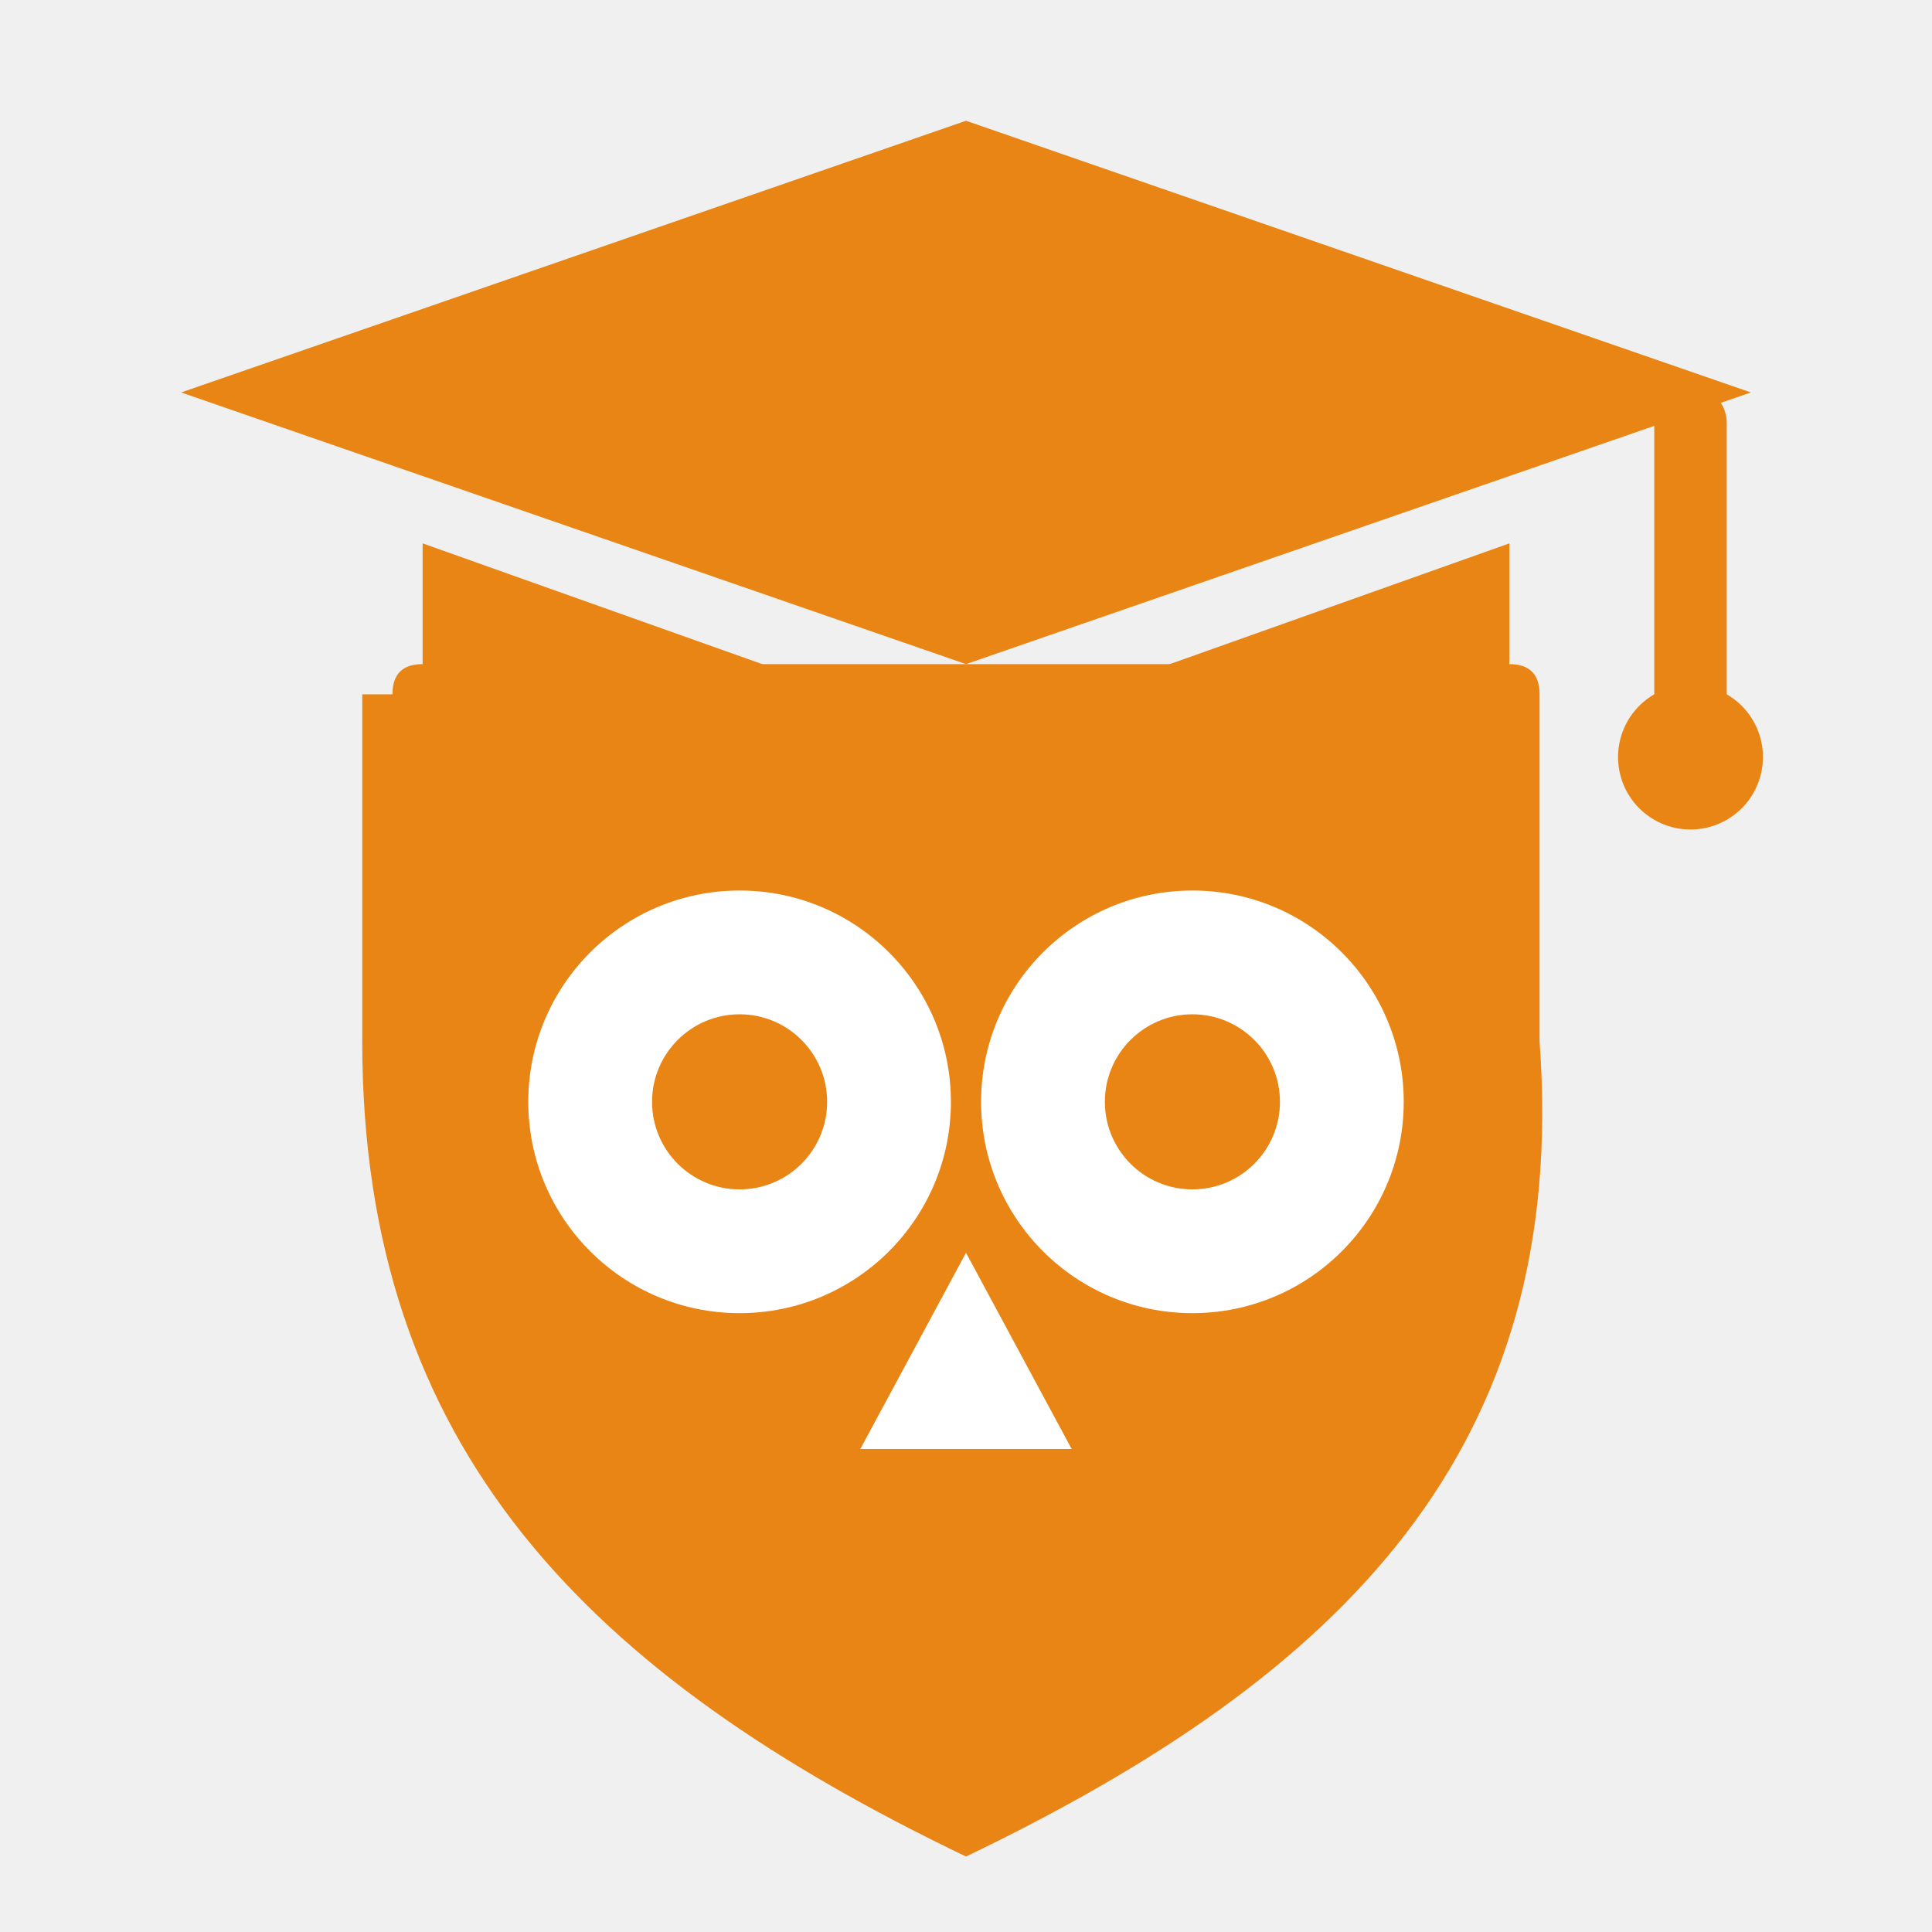
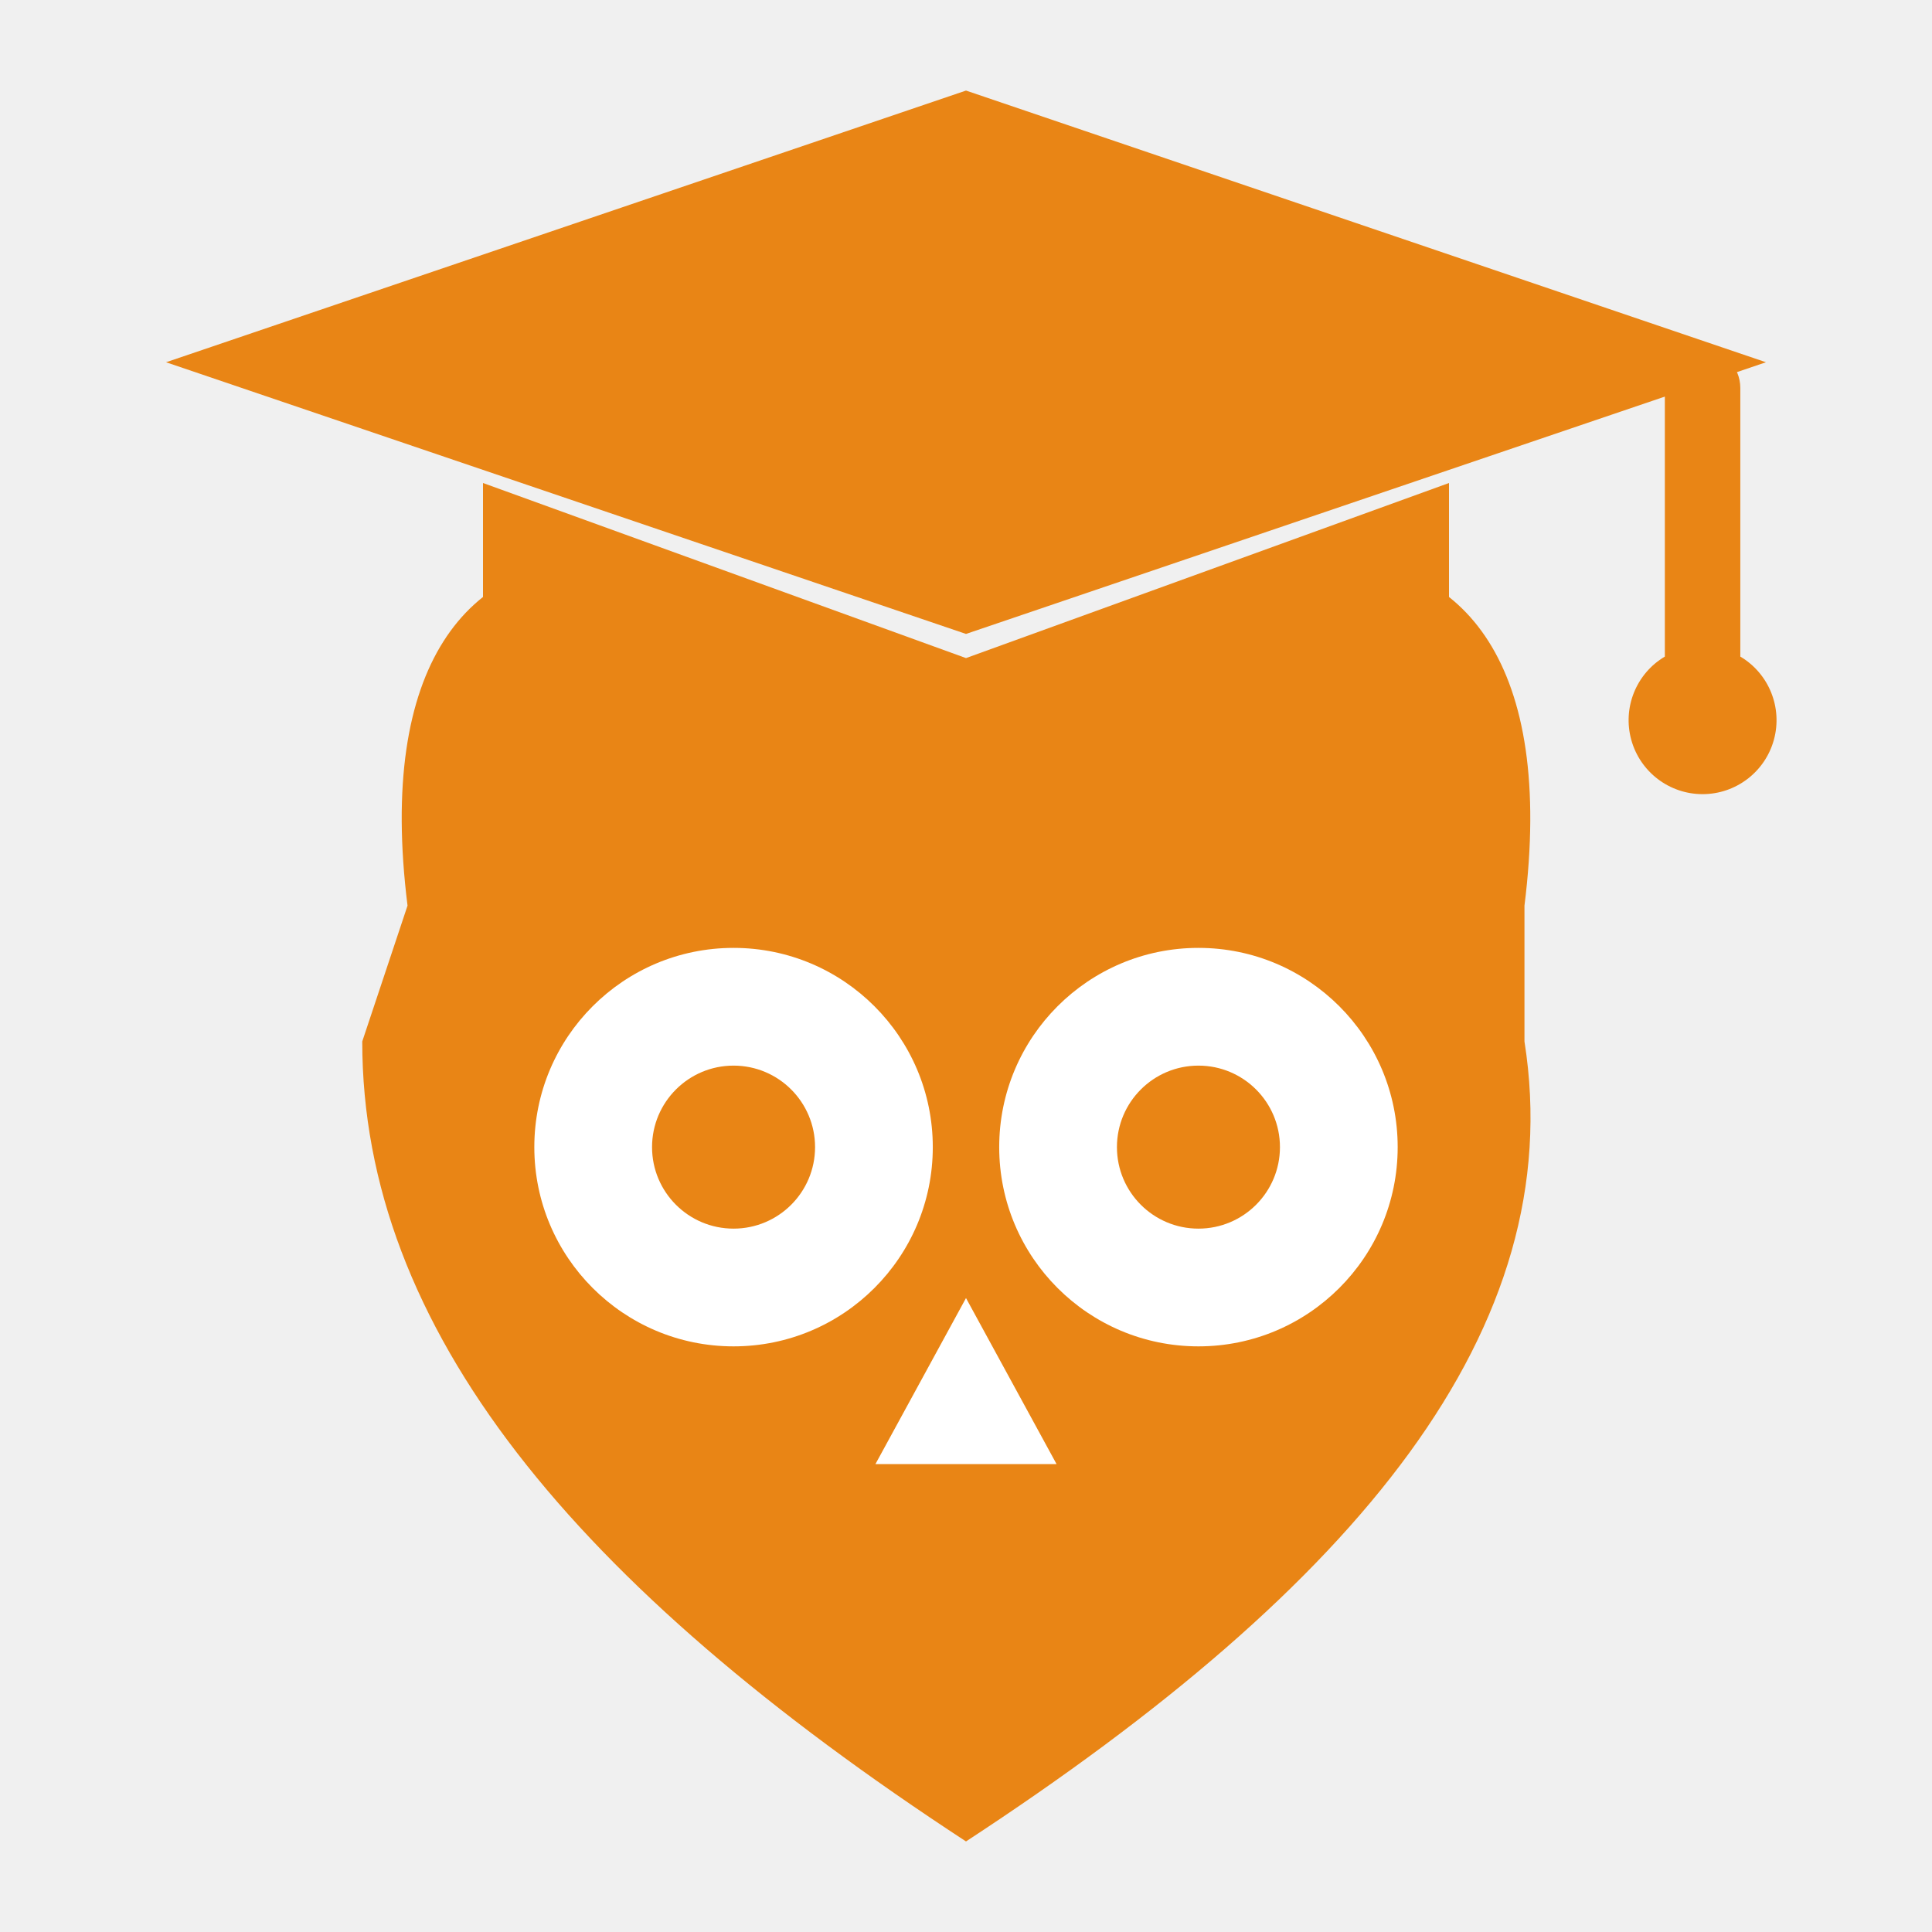
<svg xmlns="http://www.w3.org/2000/svg" viewBox="0 0 64 64" role="img" aria-label="Academia dos Estudos">
  <g fill="#E98515">
-     <path d="M32 4 6 13l26 9 26-9z" />
-     <path d="M14 18v6.5c0 3.6 8 6.5 18 6.5s18-2.9 18-6.5V18l-18 6.4z" />
-     <path d="M56 12.8c-.66 0-1.2.54-1.2 1.2v9a2.4 2.4 0 1 0 2.4 0v-9c0-.66-.54-1.2-1.2-1.2z" />
-     <path d="M13 23q0-1 1-1h36q1 0 1 1v11.5C52 48 44.5 55.5 32 61.5 19.5 55.5 12 48 12 34.5V23z" />
+     <path d="M13.5 30C12.5 22 15.5 18.5 20 18.5c4 0 6.2 3.8 8.7 7.2 1 1.3 2 2 3.3 2s2.3-.7 3.3-2c2.5-3.4 4.7-7.2 8.7-7.2 4.5 0 7.5 3.5 6.5 11.5v4.5C52 44 45 52.5 32 61 19 52.5 12 44 12 34.5z" />
+     <path d="M32 3 5.5 12 32 21l26.5-9z" />
+     <path d="M16 16v6.3c0 3.3 7.2 6 16 6s16-2.7 16-6V16l-16 5.8z" />
+     <path d="M56.4 11.6c-.7 0-1.25.55-1.25 1.25v8.9a2.45 2.45 0 1 0 2.5 0v-8.9c0-.7-.55-1.25-1.25-1.25z" />
  </g>
-   <circle cx="24.5" cy="36.5" r="7" fill="#fff" />
-   <circle cx="39.5" cy="36.5" r="7" fill="#fff" />
-   <circle cx="24.5" cy="36.5" r="2.9" fill="#E98515" />
-   <circle cx="39.5" cy="36.5" r="2.9" fill="#E98515" />
-   <path d="M32 41.5 35.5 48h-7z" fill="#fff" />
+   <circle cx="24.3" cy="38" r="6.6" fill="#fff" />
+   <circle cx="39.7" cy="38" r="6.6" fill="#fff" />
+   <circle cx="24.3" cy="38" r="2.7" fill="#E98515" />
+   <circle cx="39.7" cy="38" r="2.7" fill="#E98515" />
+   <path d="M32 43 35 48.5h-6z" fill="#fff" />
</svg>
